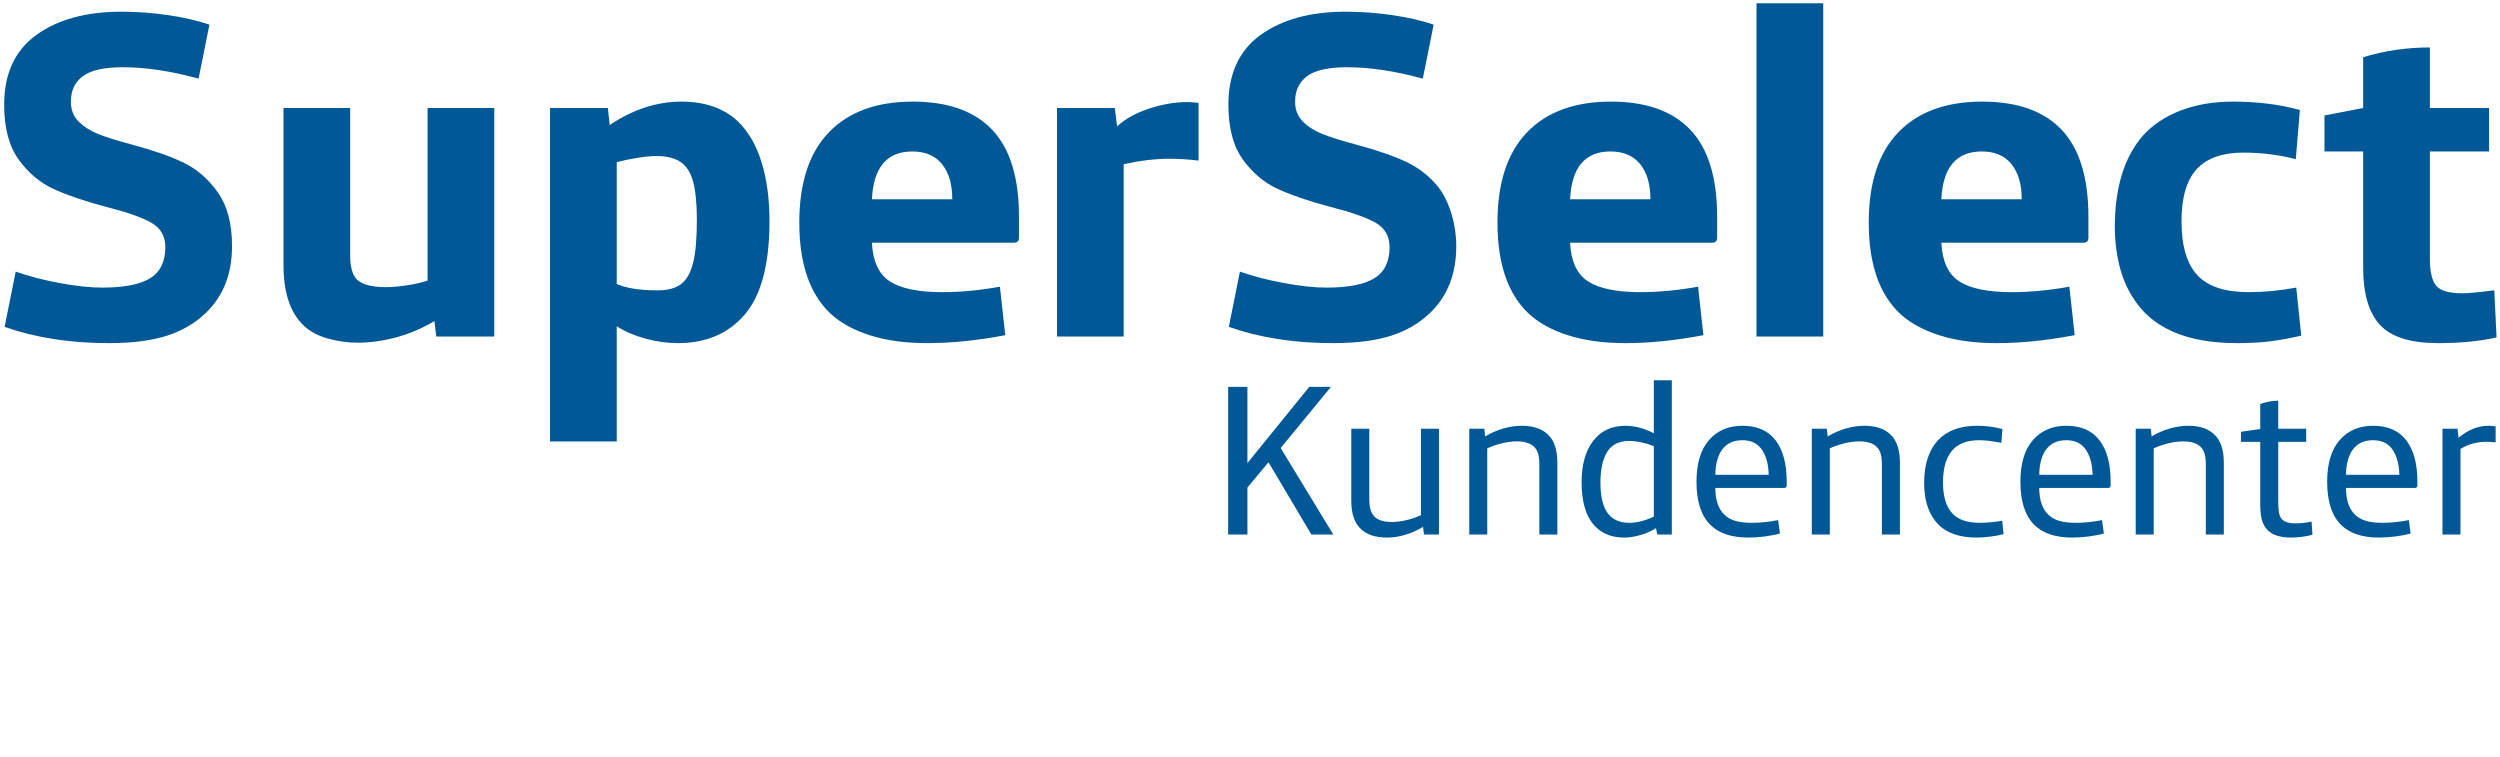
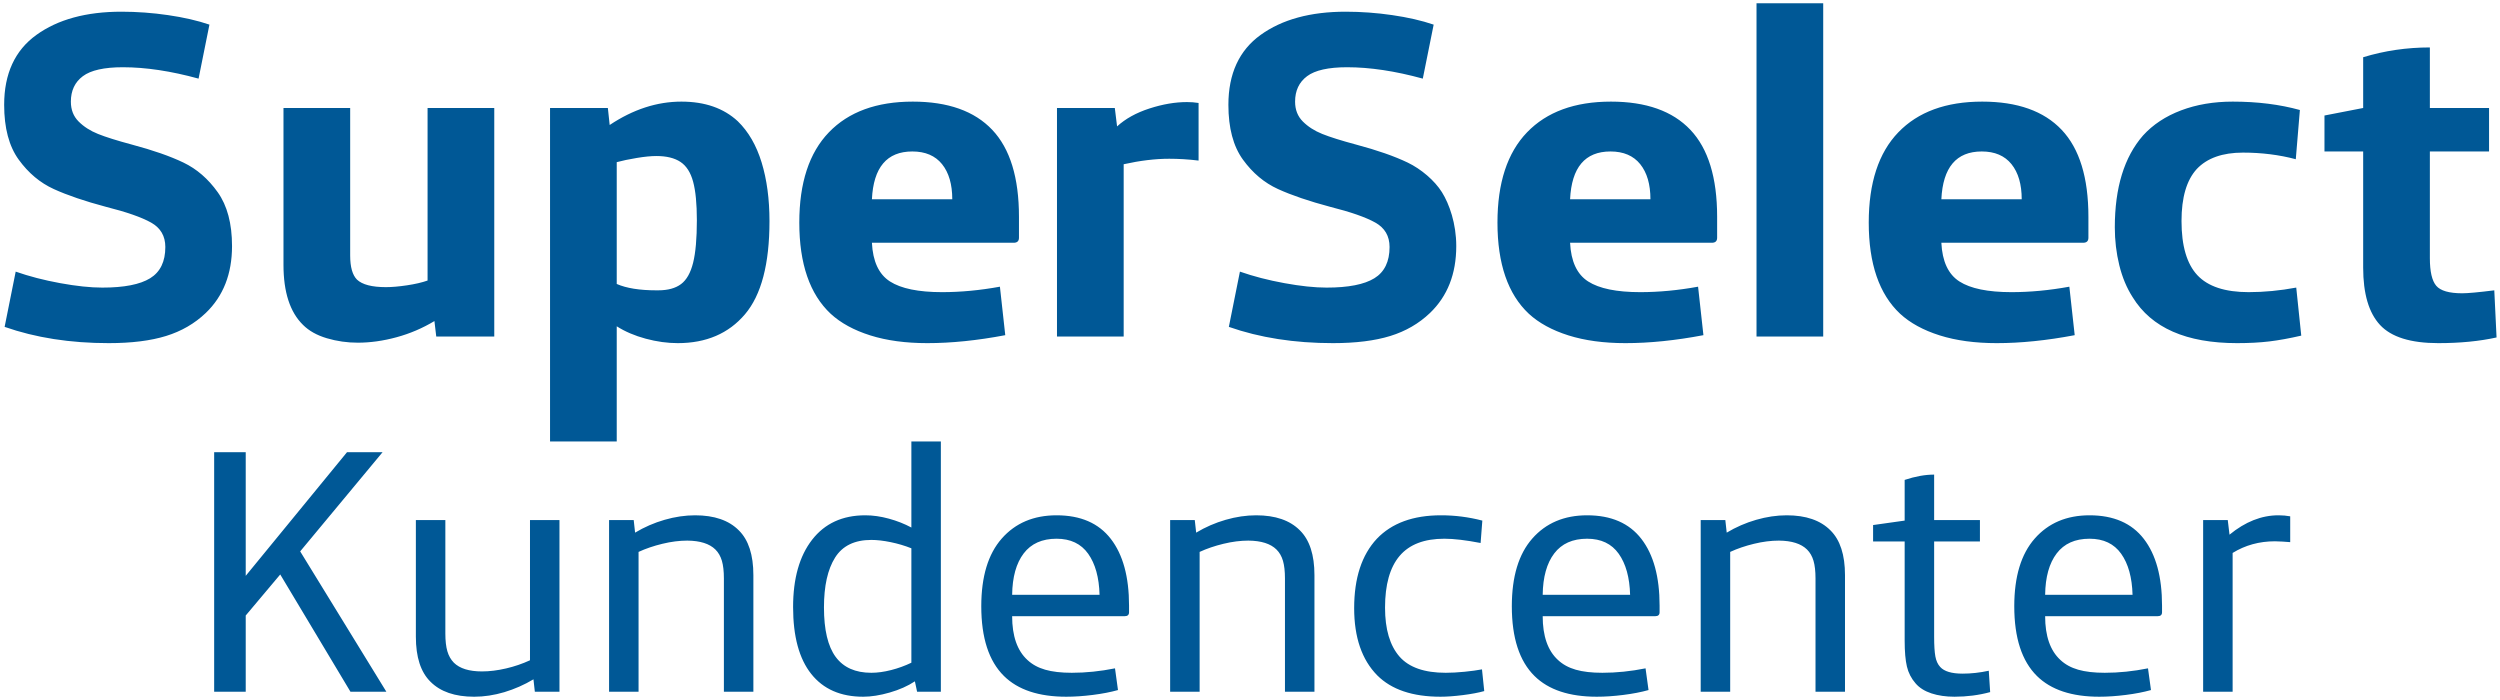
- <svg xmlns="http://www.w3.org/2000/svg" width="572" height="173" viewBox="0 0 572 173" fill="none">
-   <path d="M571 101.202V97.56C570.48 97.467 569.953 97.419 569.426 97.417H569.352C566.994 97.417 564.716 98.328 562.521 100.149L562.278 98.091H558.837V122.301H562.956V102.723C564.716 101.629 566.687 101.082 568.868 101.082C569.58 101.099 570.291 101.139 571 101.202ZM553.096 111.088V110.148C553.096 106.097 552.248 102.963 550.552 100.744C548.856 98.526 546.328 97.417 542.969 97.417C539.771 97.417 537.219 98.51 535.313 100.696C533.407 102.882 532.454 106.065 532.454 110.244C532.454 114.697 533.512 117.977 535.627 120.082C537.582 122.027 540.482 122.999 544.326 122.999C545.477 122.999 546.714 122.915 548.036 122.747C549.358 122.578 550.529 122.349 551.551 122.06L551.134 118.998C549.074 119.416 547.063 119.624 545.101 119.624C543.615 119.624 542.375 119.479 541.382 119.19C540.388 118.901 539.561 118.443 538.898 117.816C537.477 116.498 536.766 114.44 536.766 111.643H552.488C552.893 111.643 553.096 111.458 553.096 111.088ZM548.977 108.629H536.767C536.799 106.121 537.336 104.177 538.378 102.794C539.42 101.412 540.95 100.72 542.969 100.72C544.923 100.72 546.397 101.428 547.39 102.842C548.384 104.257 548.912 106.186 548.977 108.629ZM524.096 122.999C525.84 122.999 527.504 122.783 529.087 122.349L528.893 119.335C527.648 119.608 526.43 119.745 525.235 119.745C523.715 119.745 522.674 119.431 522.109 118.804C521.77 118.434 521.544 117.936 521.431 117.309C521.317 116.682 521.261 115.758 521.261 114.536V101.106H527.657V98.092H521.261V91.677C520.002 91.677 518.628 91.927 517.143 92.425V98.164L512.733 98.791V101.105H517.143V115.091C517.143 116.633 517.248 117.852 517.457 118.743C517.66 119.622 518.076 120.437 518.669 121.118C519.202 121.745 519.942 122.215 520.885 122.529C521.83 122.843 522.9 122.999 524.096 122.999L524.096 122.999ZM504.69 122.301H508.809V105.856C508.809 102.995 508.13 100.889 506.774 99.538C505.385 98.124 503.349 97.417 500.668 97.417C499.279 97.417 497.858 97.628 496.404 98.052C494.958 98.472 493.573 99.081 492.286 99.861L492.092 98.091H488.652V122.301H492.771V102.579C493.772 102.113 494.882 101.73 496.102 101.432C497.321 101.135 498.48 100.985 499.578 100.985C501.371 101.001 502.679 101.42 503.503 102.241C503.923 102.659 504.226 103.19 504.411 103.834C504.597 104.477 504.69 105.306 504.69 106.319V122.301ZM482.91 111.088V110.148C482.91 106.097 482.062 102.963 480.366 100.744C478.669 98.526 476.142 97.417 472.783 97.417C469.585 97.417 467.033 98.51 465.127 100.696C463.221 102.882 462.268 106.065 462.268 110.244C462.268 114.697 463.326 117.977 465.442 120.082C467.396 122.027 470.296 122.999 474.14 122.999C475.291 122.999 476.528 122.915 477.85 122.747C479.172 122.578 480.344 122.349 481.365 122.06L480.949 118.998C478.889 119.416 476.877 119.624 474.915 119.624C473.428 119.624 472.19 119.479 471.196 119.19C470.203 118.901 469.375 118.443 468.713 117.816C467.291 116.498 466.58 114.44 466.58 111.643H482.302C482.707 111.643 482.91 111.458 482.91 111.088ZM478.792 108.629H466.58C466.613 106.121 467.15 104.177 468.192 102.794C469.234 101.412 470.764 100.72 472.783 100.72C474.737 100.72 476.211 101.428 477.204 102.842C478.198 104.257 478.726 106.186 478.792 108.629ZM446.593 117.358C445.237 115.798 444.558 113.492 444.558 110.437C444.558 107.191 445.237 104.759 446.593 103.144C447.95 101.527 450.034 100.72 452.844 100.72C454.168 100.72 455.856 100.921 457.908 101.322L458.149 98.164C456.261 97.664 454.314 97.413 452.36 97.417C448.484 97.417 445.503 98.518 443.419 100.72C441.303 103.003 440.245 106.266 440.245 110.51C440.245 114.625 441.32 117.783 443.468 119.986C445.455 121.995 448.402 122.999 452.311 122.999C453.199 122.999 454.241 122.923 455.436 122.771C456.631 122.618 457.625 122.429 458.416 122.204L458.101 119.142C457.439 119.27 456.627 119.383 455.667 119.48C454.706 119.576 453.829 119.624 453.038 119.624C450.066 119.624 447.918 118.868 446.593 117.358ZM430.578 122.301H434.698V105.856C434.698 102.995 434.019 100.889 432.662 99.538C431.273 98.124 429.237 97.417 426.557 97.417C425.168 97.417 423.747 97.628 422.293 98.052C420.846 98.472 419.461 99.081 418.174 99.861L417.98 98.091H414.54V122.301H418.659V102.579C419.66 102.113 420.77 101.73 421.99 101.432C423.21 101.135 424.368 100.985 425.467 100.985C427.26 101.001 428.568 101.42 429.391 102.241C429.812 102.659 430.115 103.19 430.3 103.834C430.485 104.477 430.578 105.306 430.578 106.319V122.301ZM408.798 111.088V110.148C408.798 106.097 407.95 102.963 406.254 100.744C404.558 98.526 402.03 97.417 398.672 97.417C395.473 97.417 392.921 98.51 391.016 100.696C389.109 102.882 388.157 106.065 388.157 110.244C388.157 114.697 389.214 117.977 391.33 120.082C393.285 122.027 396.184 122.999 400.028 122.999C401.18 122.999 402.416 122.915 403.739 122.747C405.06 122.578 406.232 122.349 407.254 122.06L406.837 118.998C404.777 119.416 402.766 119.624 400.804 119.624C399.317 119.624 398.078 119.479 397.085 119.19C396.091 118.901 395.263 118.443 394.601 117.816C393.18 116.498 392.469 114.44 392.469 111.643H408.191C408.596 111.643 408.798 111.458 408.798 111.088ZM404.68 108.629H392.469C392.501 106.121 393.038 104.177 394.08 102.794C395.122 101.412 396.652 100.72 398.672 100.72C400.625 100.72 402.1 101.428 403.093 102.842C404.087 104.257 404.615 106.186 404.68 108.629ZM379.193 122.301H382.512V87H378.393V99.141C377.44 98.623 376.394 98.205 375.255 97.89C374.117 97.575 373.015 97.417 371.948 97.417C368.766 97.417 366.292 98.567 364.523 100.868C362.754 103.169 361.87 106.331 361.87 110.353C361.87 114.497 362.714 117.64 364.402 119.784C366.089 121.928 368.509 122.999 371.657 122.999C372.777 122.999 374.013 122.803 375.368 122.409C376.722 122.016 377.894 121.489 378.883 120.83L379.193 122.301ZM378.393 118.203C377.49 118.642 376.544 118.989 375.571 119.239C374.578 119.496 373.652 119.624 372.796 119.624C370.568 119.624 368.908 118.878 367.818 117.384C366.728 115.891 366.182 113.564 366.182 110.401C366.182 107.383 366.699 105.043 367.733 103.381C368.766 101.72 370.454 100.889 372.796 100.889C373.588 100.889 374.488 100.993 375.498 101.202C376.507 101.411 377.472 101.7 378.393 102.069V118.203ZM352.204 122.301H356.322V105.856C356.322 102.995 355.644 100.889 354.287 99.538C352.898 98.124 350.862 97.417 348.182 97.417C346.793 97.417 345.371 97.628 343.918 98.052C342.471 98.472 341.086 99.081 339.799 99.861L339.606 98.091H336.165V122.301H340.283V102.579C341.285 102.113 342.395 101.73 343.615 101.432C344.834 101.135 345.993 100.985 347.091 100.985C348.884 101.001 350.192 101.42 351.016 102.241C351.436 102.659 351.739 103.19 351.925 103.834C352.111 104.477 352.204 105.306 352.204 106.319V122.301ZM325.796 122.301H329.236V98.091H325.117V117.861C324.049 118.356 322.933 118.741 321.786 119.009C320.599 119.291 319.473 119.432 318.407 119.432C316.613 119.432 315.305 119.021 314.482 118.199C314.061 117.765 313.759 117.225 313.573 116.58C313.387 115.936 313.294 115.106 313.294 114.091V98.091H309.176V114.537C309.176 117.414 309.854 119.528 311.211 120.878C312.6 122.293 314.635 123 317.316 123C318.705 123 320.11 122.785 321.532 122.357C322.959 121.925 324.327 121.317 325.602 120.546L325.796 122.301ZM305.057 122.301L293.017 102.504L304.524 88.519H299.557L285.409 105.952V88.519H281V122.301H285.409V111.546L290.23 105.759L300.042 122.301H305.057Z" fill="#005896" />
+ <svg xmlns="http://www.w3.org/2000/svg" width="572" height="160" viewBox="0 0 572 160" fill="none">
+   <path d="M524 124.043V118.134C523.149 117.983 522.286 117.905 521.421 117.901H521.3C517.439 117.901 513.708 119.379 510.111 122.334L509.713 118.996H504.078V158.276H510.825V126.512C513.708 124.736 516.936 123.848 520.507 123.848C521.674 123.875 522.838 123.941 524 124.043ZM494.674 140.084V138.558C494.674 131.986 493.286 126.9 490.508 123.3C487.73 119.7 483.589 117.901 478.087 117.901C472.848 117.901 468.669 119.675 465.547 123.222C462.425 126.769 460.865 131.933 460.865 138.714C460.865 145.94 462.597 151.26 466.062 154.676C469.264 157.832 474.013 159.41 480.309 159.41C482.195 159.41 484.221 159.274 486.386 159C488.551 158.726 490.47 158.354 492.144 157.885L491.461 152.917C488.087 153.595 484.793 153.933 481.579 153.933C479.145 153.933 477.115 153.698 475.488 153.229C473.86 152.76 472.504 152.017 471.42 150.999C469.092 148.861 467.927 145.522 467.927 140.984H493.679C494.342 140.984 494.674 140.684 494.674 140.084ZM487.928 136.093H467.928C467.981 132.024 468.86 128.869 470.567 126.626C472.274 124.383 474.78 123.26 478.087 123.26C481.288 123.26 483.702 124.409 485.328 126.704C486.956 129 487.821 132.129 487.928 136.093ZM447.174 159.41C450.031 159.41 452.756 159.058 455.349 158.354L455.031 153.464C452.993 153.907 450.997 154.129 449.04 154.129C446.551 154.129 444.846 153.62 443.92 152.603C443.365 152.003 442.994 151.195 442.809 150.177C442.623 149.16 442.531 147.661 442.531 145.678V123.888H453.007V118.998H442.531V108.589C440.468 108.589 438.218 108.994 435.786 109.802V119.113L428.563 120.131V123.886H435.786V146.578C435.786 149.081 435.958 151.057 436.301 152.504C436.633 153.929 437.314 155.252 438.286 156.357C439.158 157.375 440.37 158.138 441.916 158.647C443.463 159.155 445.216 159.409 447.175 159.409L447.174 159.41ZM415.389 158.276H422.135V131.595C422.135 126.952 421.024 123.535 418.802 121.344C416.526 119.049 413.193 117.901 408.802 117.901C406.526 117.901 404.199 118.244 401.817 118.932C399.448 119.614 397.18 120.601 395.072 121.868L394.754 118.996H389.119V158.276H395.866V126.277C397.505 125.52 399.323 124.9 401.322 124.417C403.318 123.934 405.217 123.691 407.016 123.691C409.953 123.717 412.095 124.397 413.445 125.728C414.132 126.407 414.628 127.269 414.932 128.313C415.237 129.357 415.389 130.701 415.389 132.346V158.276ZM379.714 140.084V138.558C379.714 131.986 378.326 126.9 375.548 123.3C372.769 119.7 368.629 117.901 363.127 117.901C357.889 117.901 353.708 119.675 350.587 123.222C347.465 126.769 345.905 131.933 345.905 138.714C345.905 145.94 347.637 151.26 351.103 154.676C354.304 157.832 359.054 159.41 365.35 159.41C367.235 159.41 369.261 159.274 371.427 159C373.592 158.726 375.511 158.354 377.184 157.885L376.502 152.917C373.128 153.595 369.834 153.933 366.62 153.933C364.185 153.933 362.155 153.698 360.529 153.229C358.901 152.76 357.545 152.017 356.461 150.999C354.132 148.861 352.968 145.522 352.968 140.984H378.72C379.383 140.984 379.714 140.684 379.714 140.084ZM372.969 136.093H352.968C353.021 132.024 353.901 128.869 355.608 126.626C357.314 124.383 359.821 123.26 363.128 123.26C366.328 123.26 368.742 124.409 370.369 126.704C371.997 129 372.862 132.129 372.969 136.093ZM320.23 150.256C318.008 147.726 316.897 143.984 316.897 139.028C316.897 133.76 318.008 129.814 320.23 127.193C322.453 124.571 325.865 123.26 330.468 123.26C332.637 123.26 335.402 123.587 338.763 124.238L339.158 119.114C336.065 118.303 332.876 117.895 329.675 117.901C323.326 117.901 318.445 119.688 315.031 123.26C311.566 126.965 309.833 132.259 309.833 139.145C309.833 145.822 311.593 150.947 315.111 154.52C318.365 157.78 323.193 159.41 329.595 159.41C331.05 159.41 332.756 159.286 334.714 159.039C336.672 158.791 338.299 158.484 339.595 158.12L339.079 153.151C337.995 153.359 336.665 153.542 335.092 153.699C333.518 153.855 332.083 153.933 330.786 153.933C325.918 153.933 322.399 152.707 320.23 150.256ZM293.999 158.276H300.746V131.595C300.746 126.952 299.634 123.535 297.412 121.344C295.137 119.049 291.803 117.901 287.412 117.901C285.136 117.901 282.809 118.244 280.428 118.932C278.058 119.614 275.79 120.601 273.682 121.868L273.364 118.996H267.729V158.276H274.476V126.277C276.116 125.52 277.934 124.9 279.932 124.417C281.93 123.934 283.827 123.691 285.626 123.691C288.563 123.717 290.706 124.397 292.055 125.728C292.743 126.407 293.239 127.269 293.543 128.313C293.847 129.357 293.999 130.701 293.999 132.346V158.276ZM258.325 140.084V138.558C258.325 131.986 256.936 126.9 254.158 123.3C251.38 119.7 247.24 117.901 241.738 117.901C236.499 117.901 232.319 119.675 229.198 123.222C226.076 126.769 224.516 131.933 224.516 138.714C224.516 145.94 226.247 151.26 229.713 154.676C232.914 157.832 237.663 159.41 243.96 159.41C245.846 159.41 247.871 159.274 250.037 159C252.201 158.726 254.121 158.354 255.795 157.885L255.112 152.917C251.738 153.595 248.444 153.933 245.23 153.933C242.795 153.933 240.766 153.698 239.139 153.229C237.511 152.76 236.155 152.017 235.071 150.999C232.743 148.861 231.578 145.522 231.578 140.984H257.33C257.993 140.984 258.325 140.684 258.325 140.084ZM251.579 136.093H231.579C231.632 132.024 232.511 128.869 234.218 126.626C235.925 124.383 238.429 123.26 241.738 123.26C244.938 123.26 247.353 124.409 248.98 126.704C250.607 129 251.473 132.129 251.579 136.093ZM209.833 158.276H215.269V101H208.523V120.698C206.962 119.859 205.25 119.181 203.384 118.67C201.519 118.157 199.714 117.901 197.967 117.901C192.755 117.901 188.702 119.768 185.805 123.501C182.908 127.234 181.46 132.364 181.46 138.89C181.46 145.614 182.842 150.714 185.607 154.192C188.371 157.671 192.333 159.41 197.491 159.41C199.325 159.41 201.349 159.091 203.568 158.451C205.786 157.813 207.705 156.959 209.326 155.889L209.833 158.276ZM208.523 151.628C207.044 152.34 205.494 152.903 203.9 153.308C202.274 153.725 200.758 153.933 199.356 153.933C195.706 153.933 192.988 152.722 191.202 150.299C189.416 147.877 188.523 144.1 188.523 138.969C188.523 134.072 189.369 130.275 191.063 127.579C192.754 124.883 195.52 123.535 199.356 123.535C200.652 123.535 202.128 123.704 203.781 124.043C205.434 124.381 207.015 124.851 208.523 125.45V151.628ZM165.627 158.276H172.372V131.595C172.372 126.952 171.262 123.535 169.039 121.344C166.764 119.049 163.429 117.901 159.039 117.901C156.764 117.901 154.436 118.244 152.055 118.932C149.686 119.614 147.417 120.601 145.309 121.868L144.992 118.996H139.356V158.276H146.102V126.277C147.743 125.52 149.561 124.9 151.559 124.417C153.556 123.934 155.454 123.691 157.253 123.691C160.19 123.717 162.332 124.397 163.682 125.728C164.369 126.407 164.865 127.269 165.17 128.313C165.474 129.357 165.627 130.701 165.627 132.346V158.276ZM122.372 158.276H128.007V118.996H121.261V151.072C119.511 151.876 117.683 152.5 115.805 152.935C113.86 153.392 112.016 153.621 110.269 153.621C107.332 153.621 105.19 152.954 103.84 151.622C103.152 150.916 102.656 150.04 102.352 148.994C102.048 147.949 101.896 146.602 101.896 144.956V118.996H95.15V145.679C95.15 150.348 96.261 153.777 98.483 155.968C100.759 158.264 104.092 159.411 108.484 159.411C110.759 159.411 113.06 159.062 115.388 158.368C117.726 157.666 119.966 156.679 122.055 155.429L122.372 158.276ZM88.404 158.276L68.682 126.156L87.531 103.464H79.395L56.221 131.75V103.464H49V158.276H56.221V140.827L64.118 131.437L80.19 158.276H88.404Z" fill="#005896" />
  <path d="M557.88 78.51C562.845 78.51 567.29 78.075 571.213 77.208L570.693 66.428C567.081 66.878 564.633 67.104 563.349 67.104C560.363 67.104 558.383 66.531 557.412 65.385C556.439 64.24 555.953 62.139 555.953 59.083V34.656H569.495V24.708H555.953V10.854C550.675 10.854 545.588 11.602 540.693 13.094V24.708L531.839 26.428V34.656H540.693V61.22C540.693 67.192 541.977 71.567 544.547 74.345C547.116 77.122 551.56 78.51 557.88 78.51ZM502.75 62.957C500.336 60.366 499.13 56.236 499.13 50.567C499.13 45.177 500.293 41.213 502.62 38.673C504.98 36.169 508.505 34.917 513.193 34.917C517.464 34.917 521.491 35.421 525.276 36.43L526.213 25.168C521.595 23.89 516.473 23.25 510.849 23.25C506.508 23.25 502.569 23.918 499.032 25.254C495.495 26.59 492.592 28.506 490.324 31.004C486.02 35.931 483.869 42.939 483.869 52.028C483.869 55.017 484.212 57.902 484.895 60.682C485.579 63.462 486.605 65.912 487.973 68.032C492.276 75.018 500.231 78.51 511.839 78.51C514.581 78.51 517.037 78.38 519.208 78.12C521.378 77.86 523.818 77.417 526.527 76.792L525.38 65.8C521.664 66.495 518.036 66.843 514.495 66.843C509.079 66.843 505.163 65.547 502.749 62.956L502.75 62.957ZM477.828 54.396V49.604C477.828 40.646 475.789 34.014 471.713 29.708C467.637 25.403 461.576 23.25 453.531 23.25C445.249 23.25 438.851 25.592 434.337 30.275C429.824 34.959 427.568 41.845 427.568 50.934C427.568 60.352 429.96 67.303 434.743 71.786C437.045 73.906 440.067 75.556 443.805 76.737C447.544 77.919 451.893 78.51 456.855 78.51C462.343 78.51 468.288 77.903 474.691 76.687L473.468 65.594C468.913 66.427 464.501 66.844 460.231 66.844C454.828 66.844 450.856 66.028 448.311 64.396C445.765 62.764 444.389 59.813 444.183 55.542H476.516C477.391 55.577 477.828 55.195 477.828 54.396ZM462.568 45.594H444.183C444.528 38.302 447.609 34.656 453.427 34.656C456.404 34.656 458.672 35.625 460.231 37.561C461.788 39.498 462.568 42.175 462.568 45.594ZM401.891 77H417.151V0.75H401.891V77ZM392.88 54.396V49.604C392.88 40.646 390.841 34.014 386.765 29.708C382.689 25.403 376.628 23.25 368.583 23.25C360.301 23.25 353.903 25.592 349.389 30.275C344.876 34.959 342.62 41.845 342.62 50.934C342.62 60.352 345.012 67.303 349.795 71.786C352.099 73.906 355.119 75.556 358.857 76.737C362.596 77.919 366.945 78.51 371.907 78.51C377.395 78.51 383.34 77.903 389.743 76.687L388.52 65.594C383.965 66.427 379.553 66.844 375.283 66.844C369.88 66.844 365.908 66.028 363.363 64.396C360.817 62.764 359.441 59.813 359.235 55.542H391.568C392.443 55.577 392.88 55.195 392.88 54.396ZM377.62 45.594H359.235C359.58 38.302 362.661 34.656 368.479 34.656C371.456 34.656 373.724 35.625 375.283 37.561C376.84 39.498 377.62 42.175 377.62 45.594ZM327.181 71.609C331.188 67.769 333.193 62.668 333.193 56.303C333.193 51.153 331.608 46.686 329.92 43.984C328.23 41.282 325.125 38.66 322.081 37.199C319.036 35.737 315.095 34.363 310.257 33.075C306.881 32.17 304.305 31.361 302.531 30.647C300.755 29.935 299.276 28.986 298.092 27.803C296.909 26.619 296.317 25.106 296.317 23.261C296.317 20.741 297.231 18.799 299.059 17.434C300.885 16.068 303.94 15.385 308.221 15.385C313.444 15.385 319.216 16.254 325.537 17.99L328.021 5.634C325.277 4.701 322.115 3.974 318.531 3.455C315.013 2.941 311.463 2.681 307.908 2.677C299.829 2.677 293.336 4.449 288.424 7.993C283.512 11.537 281.057 16.87 281.057 23.993C281.057 29.282 282.165 33.458 284.383 36.52C286.599 39.582 289.273 41.827 292.404 43.253C295.534 44.68 299.519 46.036 304.357 47.324C309.057 48.507 312.493 49.708 314.669 50.925C316.844 52.144 317.932 54.006 317.932 56.51C317.932 59.852 316.775 62.236 314.46 63.663C312.145 65.089 308.5 65.803 303.523 65.803C300.789 65.803 297.571 65.463 293.864 64.783C290.157 64.105 286.768 63.227 283.694 62.148L281.16 74.79C288.231 77.27 296.172 78.51 304.983 78.51C310.19 78.51 314.558 77.965 318.086 76.876C321.614 75.786 324.646 74.031 327.18 71.609H327.181ZM267.516 36.323C269.703 36.323 271.943 36.462 274.235 36.74V23.56C273.357 23.419 272.468 23.35 271.579 23.354C268.869 23.354 266.005 23.844 262.984 24.824C259.964 25.804 257.497 27.169 255.588 28.922L255.068 24.708H241.838V77H257.098V37.578C260.849 36.742 264.32 36.323 267.516 36.323ZM233.14 54.396V49.604C233.14 40.646 231.103 34.014 227.027 29.708C222.951 25.403 216.889 23.25 208.843 23.25C200.561 23.25 194.163 25.592 189.651 30.275C185.137 34.959 182.88 41.845 182.88 50.934C182.88 60.352 185.272 67.303 190.056 71.786C192.359 73.906 195.379 75.556 199.119 76.737C202.856 77.919 207.207 78.51 212.167 78.51C217.656 78.51 223.6 77.903 230.004 76.687L228.78 65.594C224.227 66.427 219.813 66.844 215.543 66.844C210.141 66.844 206.168 66.028 203.623 64.396C201.079 62.764 199.703 59.813 199.495 55.542H231.828C232.703 55.577 233.14 55.195 233.14 54.396ZM217.88 45.594H199.495C199.84 38.302 202.923 34.656 208.74 34.656C211.716 34.656 213.984 35.625 215.543 37.561C217.1 39.498 217.88 42.175 217.88 45.594ZM170.447 71.909C174.187 67.508 176.057 60.403 176.057 50.595C176.057 45.552 175.456 41.072 174.256 37.158C173.056 33.244 171.237 30.104 168.801 27.738C165.576 24.747 161.275 23.25 155.901 23.25C150.311 23.25 144.841 25.033 139.495 28.599L139.079 24.709H125.849V101.01H141.109V74.656C143.019 75.872 145.232 76.818 147.749 77.495C150.267 78.172 152.705 78.51 155.068 78.51C161.58 78.51 166.707 76.31 170.447 71.909ZM159.443 50.387C159.443 54.575 159.156 57.819 158.583 60.121C158.011 62.421 157.091 64.048 155.823 64.999C154.555 65.952 152.811 66.427 150.588 66.427H150.172C146.352 66.427 143.331 65.943 141.109 64.973V37.1C142.393 36.755 143.921 36.434 145.693 36.14C147.464 35.846 148.956 35.699 150.172 35.699C152.497 35.699 154.339 36.149 155.693 37.049C157.047 37.949 158.011 39.454 158.583 41.565C159.156 43.675 159.443 46.616 159.443 50.387ZM99.815 77H113.088V24.708H97.828V64.188C96.543 64.639 94.971 65.004 93.115 65.281C91.257 65.559 89.651 65.698 88.297 65.698C85.102 65.698 82.897 65.125 81.682 63.979C80.641 62.937 80.12 61.097 80.12 58.459V24.709H64.86V60.594C64.86 66.844 66.352 71.427 69.339 74.344C70.693 75.698 72.507 76.714 74.781 77.391C77.089 78.073 79.484 78.415 81.891 78.406C84.739 78.406 87.691 77.99 90.747 77.156C93.788 76.33 96.699 75.085 99.397 73.458L99.815 77ZM47.077 71.61C51.084 67.77 53.089 62.668 53.089 56.303C53.089 51.153 51.997 47.046 49.815 43.984C47.634 40.922 45.02 38.66 41.977 37.199C38.932 35.737 34.991 34.363 30.153 33.075C26.777 32.17 24.201 31.361 22.426 30.647C20.651 29.935 19.171 28.986 17.989 27.803C16.805 26.619 16.214 25.106 16.214 23.261C16.214 20.741 17.127 18.799 18.954 17.434C20.781 16.068 23.835 15.385 28.117 15.385C33.339 15.385 39.111 16.254 45.433 17.99L47.918 5.634C45.173 4.701 42.01 3.974 38.426 3.455C34.909 2.941 31.359 2.681 27.804 2.677C19.726 2.677 13.232 4.449 8.32 7.993C3.408 11.537 0.953 16.87 0.953 23.993C0.953 29.282 2.061 33.458 4.278 36.52C6.495 39.582 9.169 41.827 12.3 43.253C15.43 44.68 19.415 46.036 24.254 47.324C28.953 48.507 32.39 49.708 34.564 50.925C36.74 52.144 37.828 54.006 37.828 56.51C37.828 59.852 36.67 62.236 34.356 63.663C32.041 65.089 28.396 65.803 23.418 65.803C20.685 65.803 17.466 65.463 13.76 64.783C10.054 64.105 6.664 63.227 3.59 62.148L1.057 74.79C8.127 77.27 16.069 78.51 24.881 78.51C30.087 78.51 34.454 77.965 37.983 76.876C41.51 75.786 44.542 74.032 47.077 71.61Z" fill="#005896" />
</svg>
